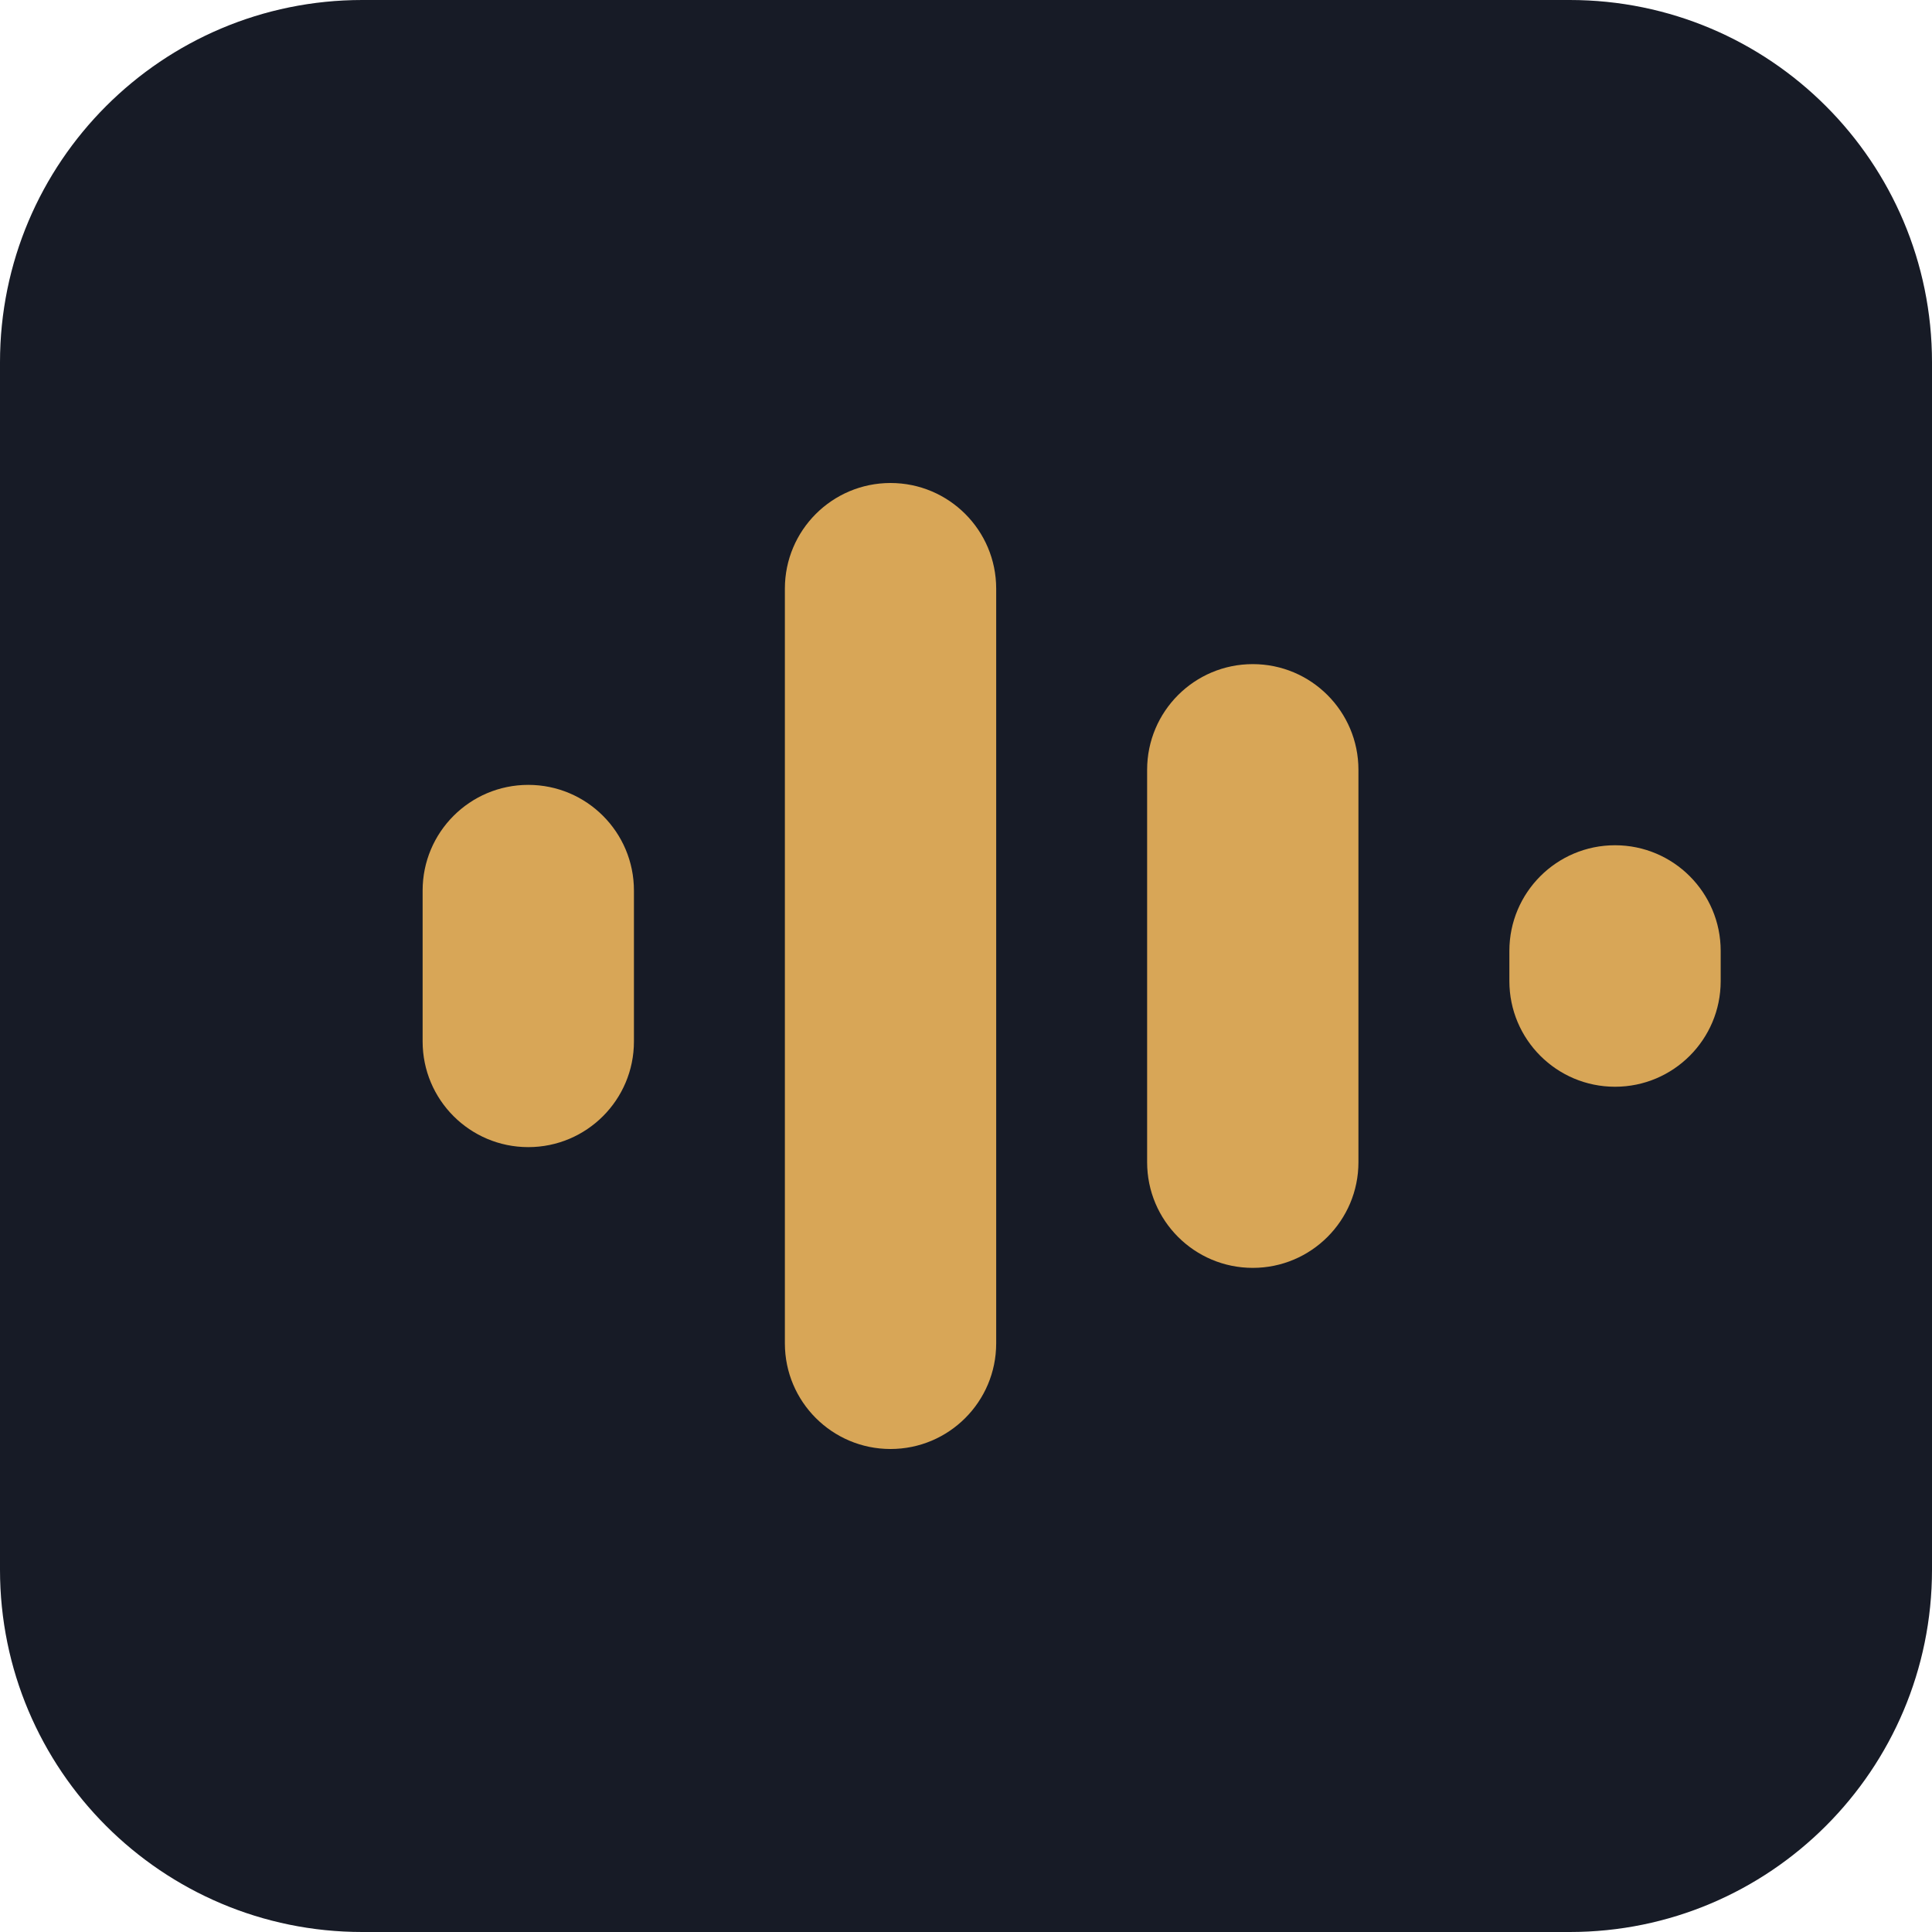
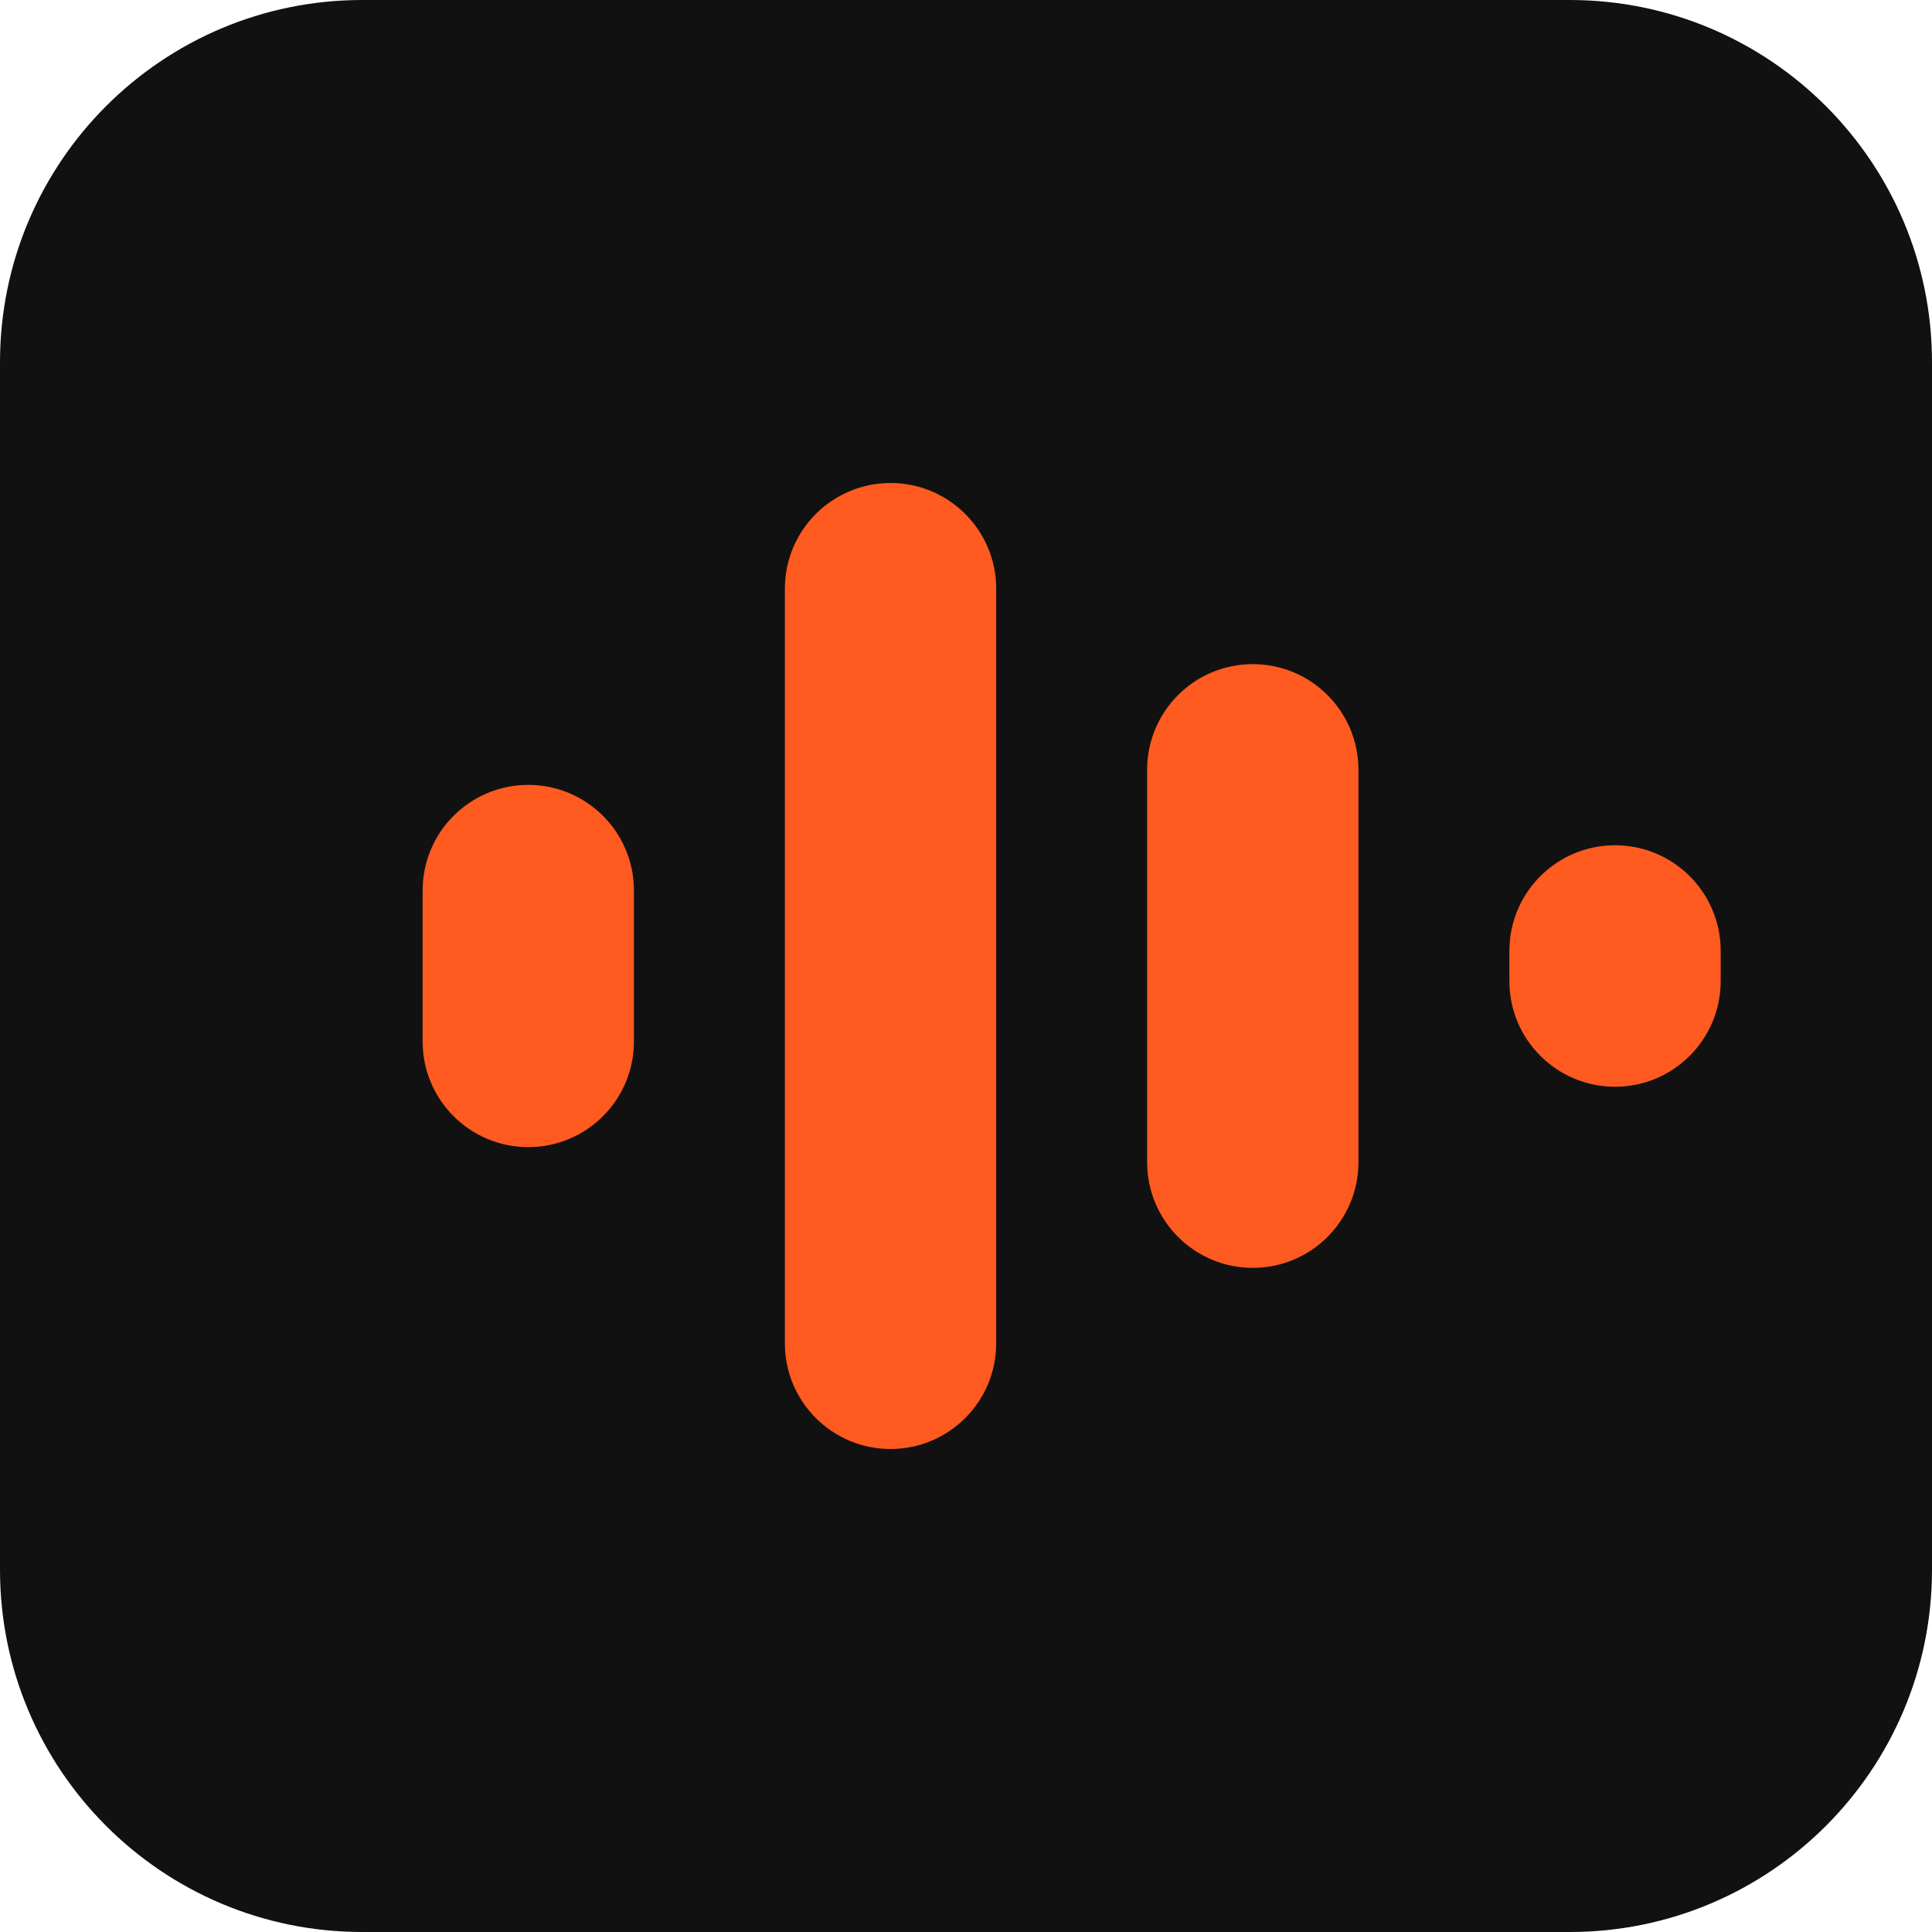
<svg xmlns="http://www.w3.org/2000/svg" viewBox="0 0 32 32">
-   <rect width="32" height="32" rx="6" fill="#171B26" />
-   <g fill="#D8A657">
+   <rect width="32" height="32" rx="6" fill="#111111" />
+   <g fill="#FF5A1F">
    <rect x="7" y="13" width="3.5" height="6" rx="1.75" />
    <rect x="13" y="8" width="3.5" height="16" rx="1.75" />
    <rect x="19" y="11" width="3.5" height="10" rx="1.75" />
    <rect x="25" y="14" width="3.5" height="4" rx="1.75" />
  </g>
</svg>
